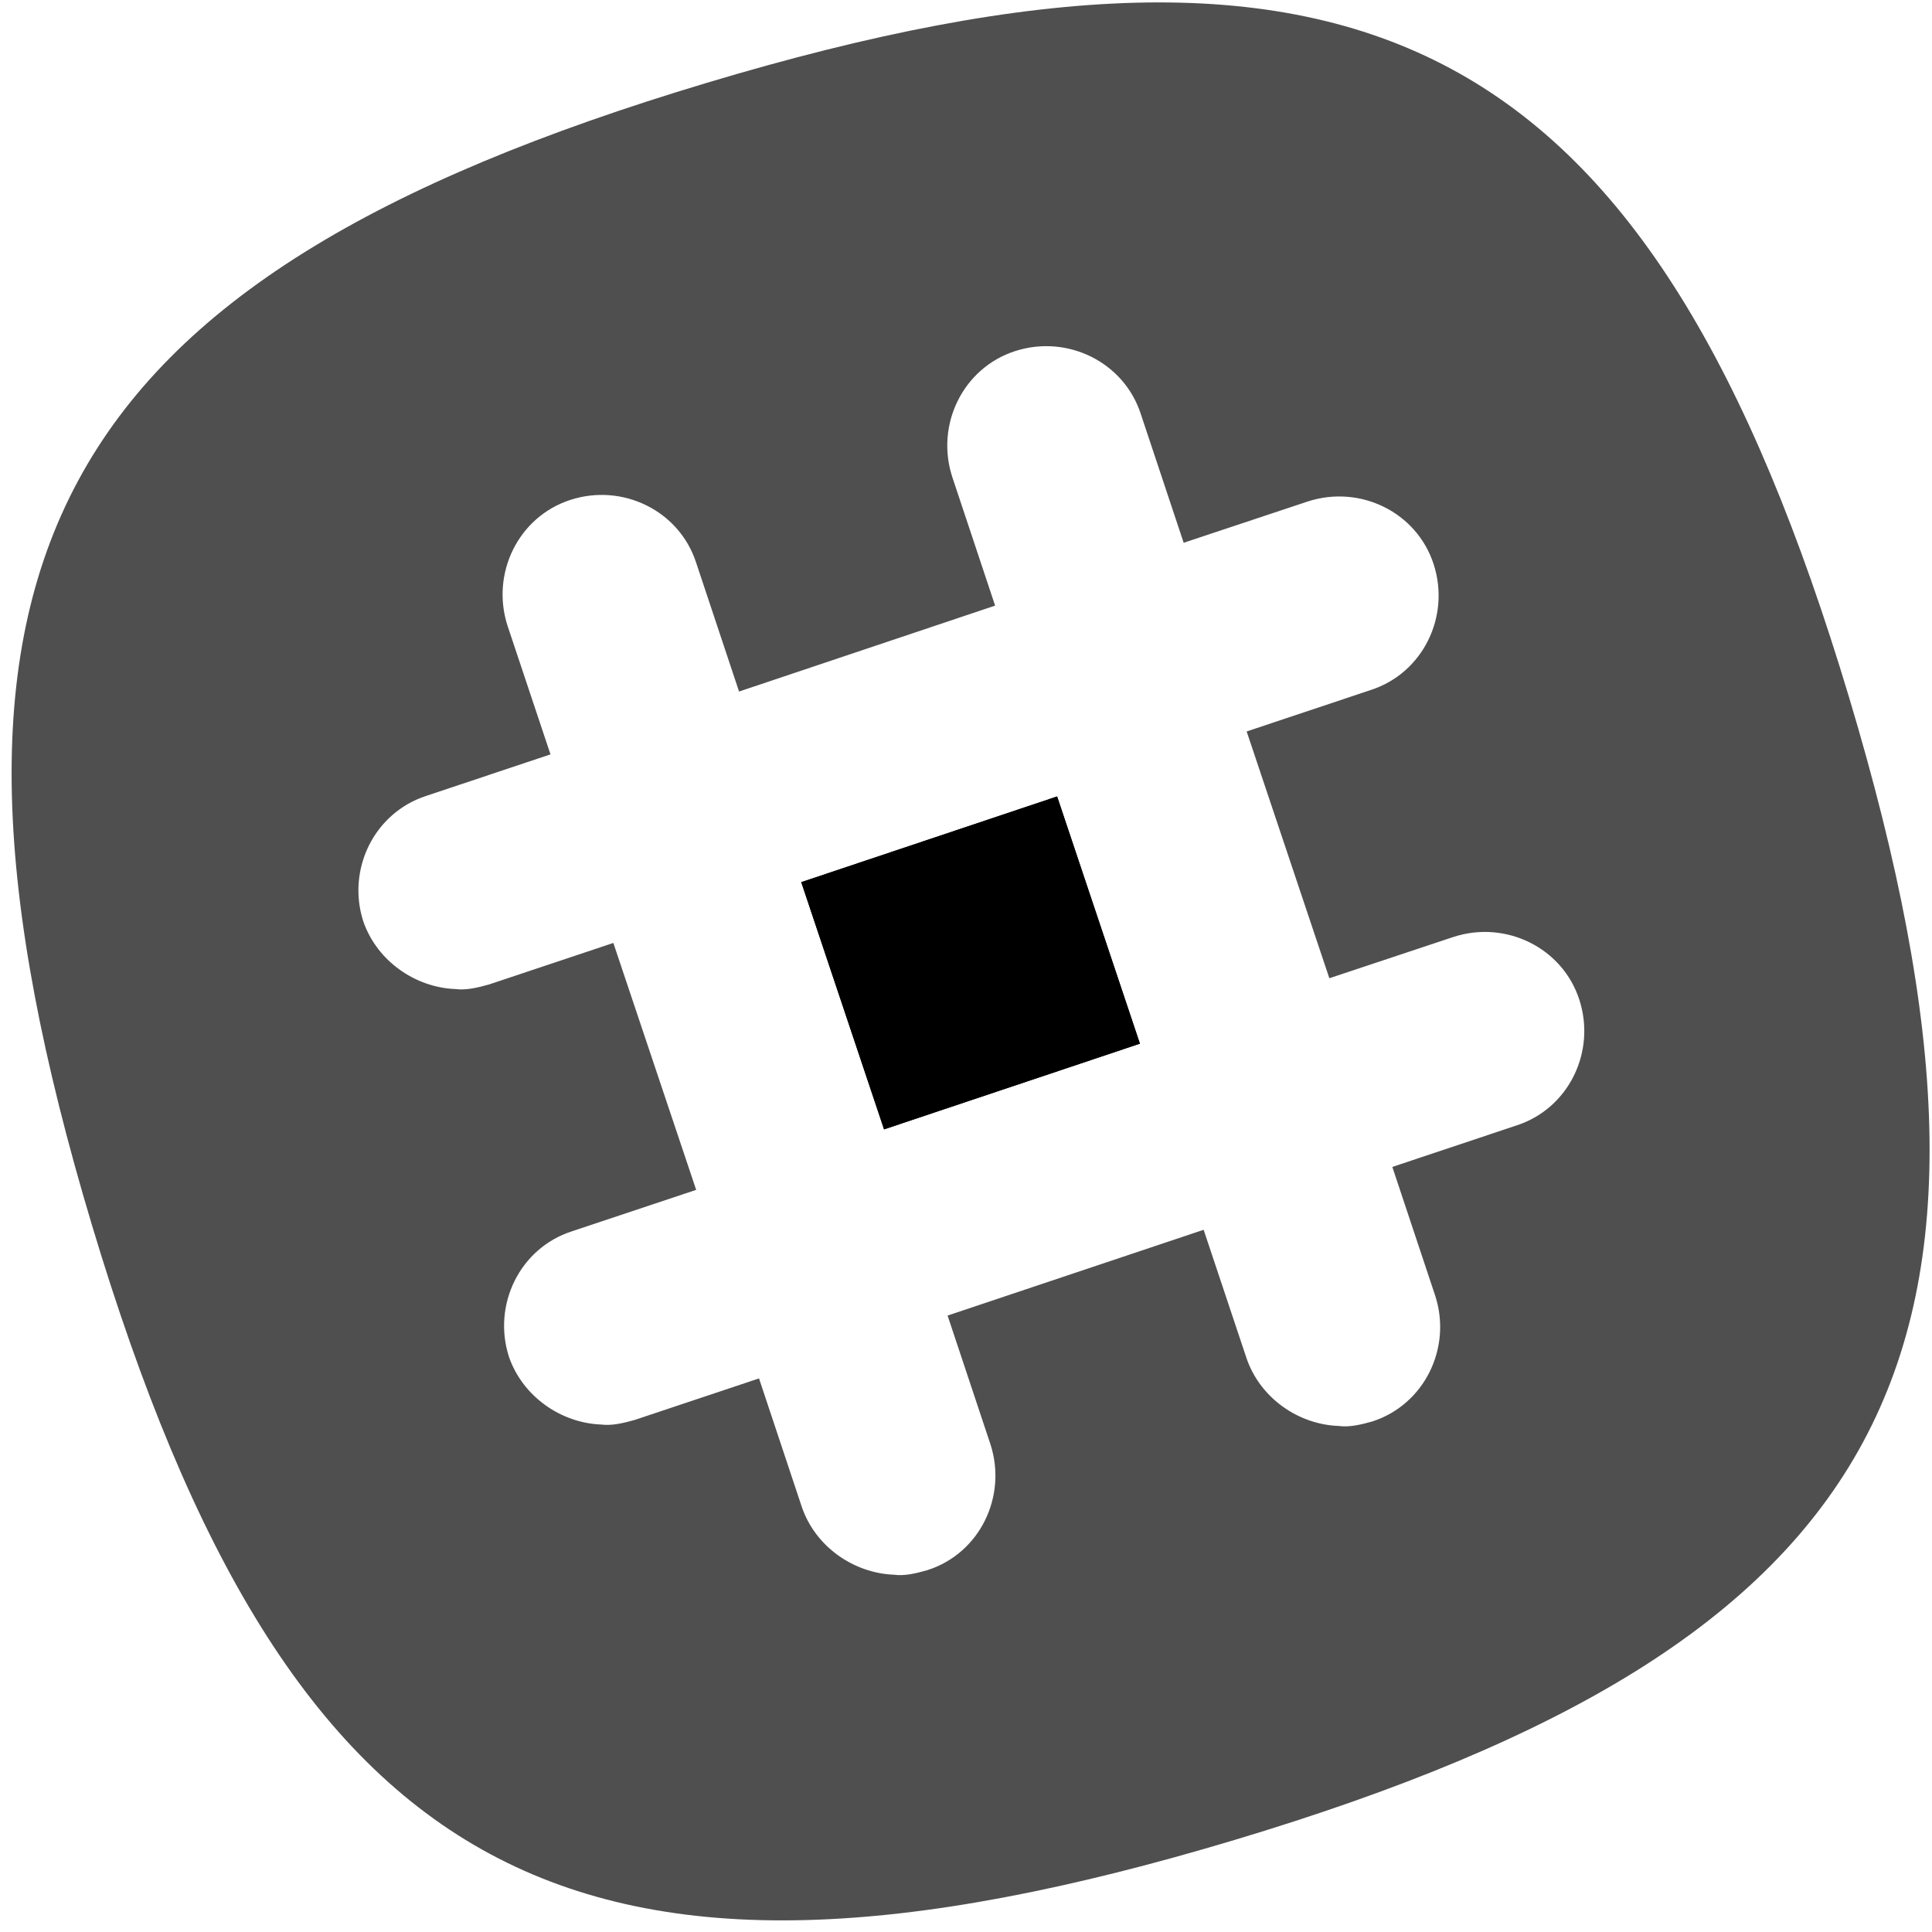
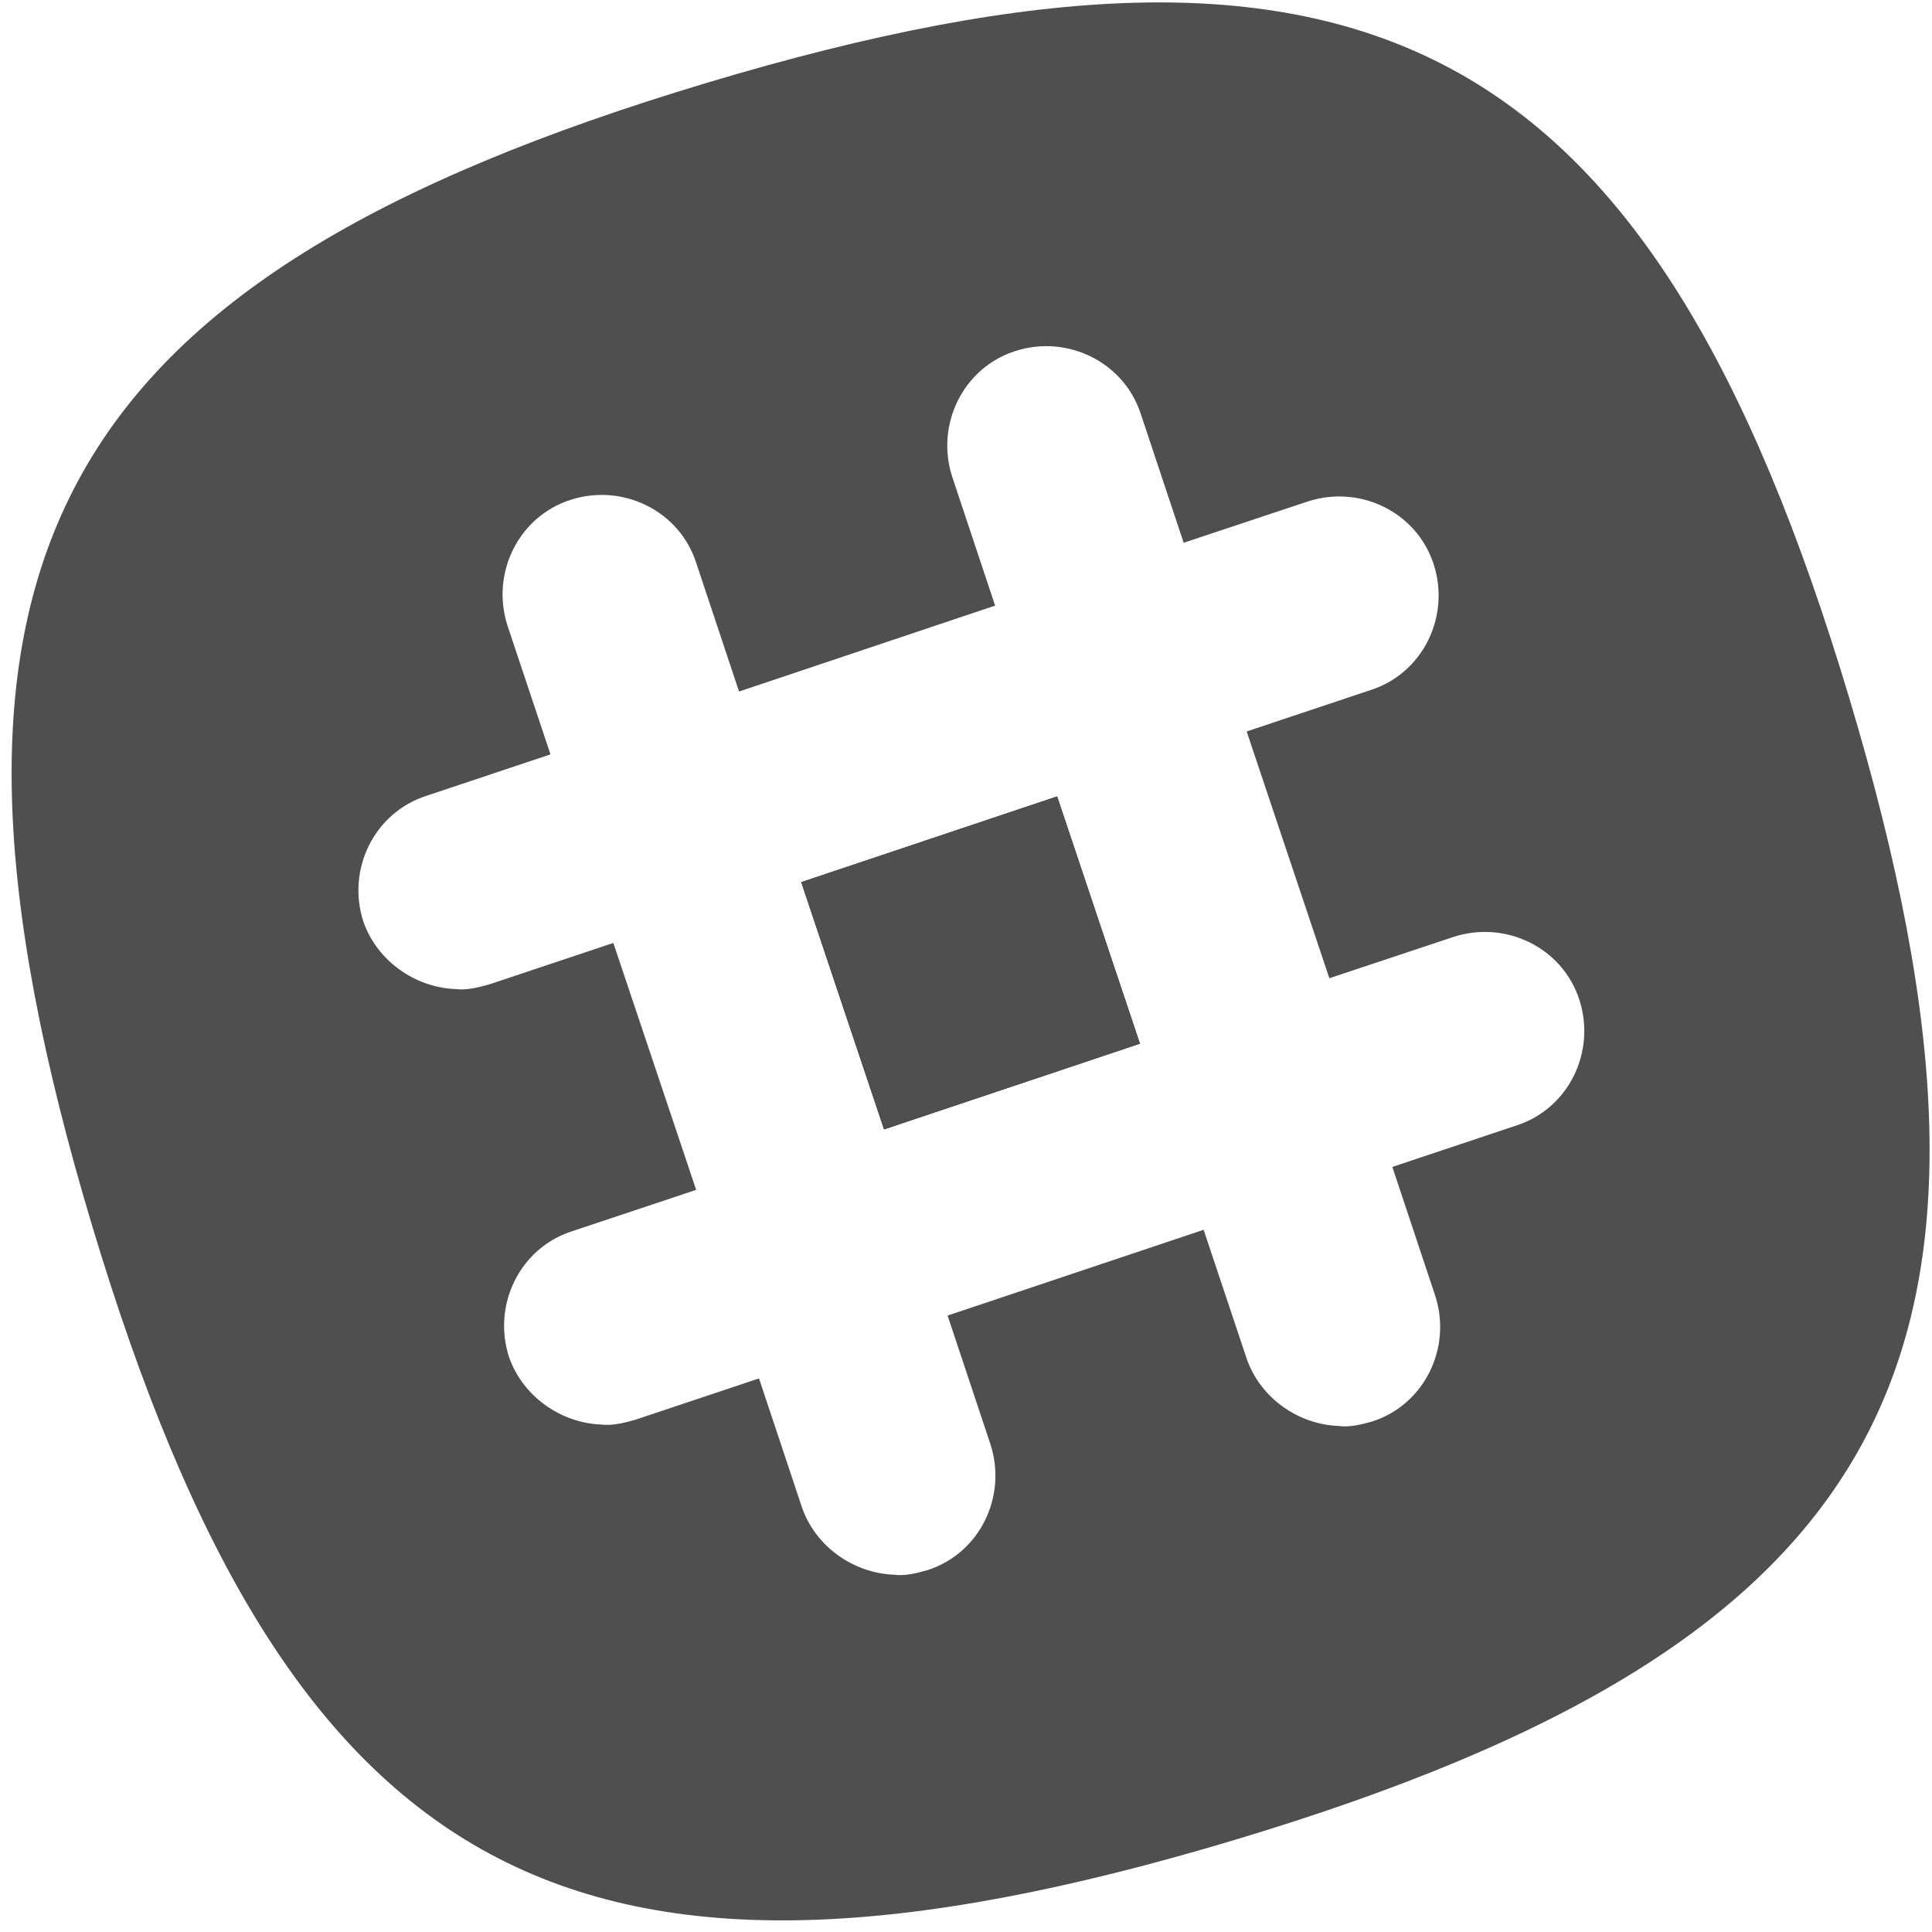
<svg xmlns="http://www.w3.org/2000/svg" width="15px" height="15px" viewBox="0 0 15 15" version="1.1">
  <defs />
  <g id="Page-1" stroke="none" stroke-width="1" fill="none" fill-rule="evenodd">
-     <g id="decentralandv2" transform="translate(-1215, -5545)" fill-rule="nonzero">
-       <g id="Group-6" transform="translate(1215, 5543)">
-         <g id="Slack_Mark_Monochrome_White" transform="translate(0, 2)">
-           <g id="Layer_2">
-             <g id="Group">
-               <rect id="Rectangle-path" fill="#000000" transform="translate(7.535505, 7.475676) rotate(-18.5183) translate(-7.535505, -7.475676) " x="6.488" y="6.464" width="2.095" height="2.024" />
-               <g>
-                 <rect id="Rectangle-path" fill="#000000" transform="translate(7.535505, 7.475676) rotate(-18.5183) translate(-7.535505, -7.475676) " x="6.488" y="6.464" width="2.095" height="2.024" />
-                 <path d="M14.357,5.417 C12.821,0.298 10.607,-0.893 5.488,0.643 C0.369,2.179 -0.821,4.393 0.714,9.512 C2.25,14.631 4.464,15.821 9.583,14.286 C14.702,12.75 15.893,10.536 14.357,5.417 Z M11.774,8.738 L10.81,9.06 L11.143,10.06 C11.274,10.464 11.06,10.905 10.655,11.036 C10.571,11.06 10.476,11.083 10.393,11.071 C10.083,11.06 9.786,10.857 9.679,10.548 L9.345,9.548 L7.357,10.214 L7.69,11.214 C7.821,11.619 7.607,12.06 7.202,12.19 C7.119,12.214 7.024,12.238 6.94,12.226 C6.631,12.214 6.333,12.012 6.226,11.702 L5.893,10.702 L4.929,11.024 C4.845,11.048 4.75,11.071 4.667,11.06 C4.357,11.048 4.06,10.845 3.952,10.536 C3.821,10.131 4.036,9.69 4.44,9.56 L5.405,9.238 L4.762,7.321 L3.798,7.643 C3.714,7.667 3.619,7.69 3.536,7.679 C3.226,7.667 2.929,7.464 2.821,7.155 C2.69,6.75 2.905,6.31 3.31,6.179 L4.274,5.857 L3.94,4.857 C3.81,4.452 4.024,4.012 4.429,3.881 C4.833,3.75 5.274,3.964 5.405,4.369 L5.738,5.369 L7.726,4.702 L7.393,3.702 C7.262,3.298 7.476,2.857 7.881,2.726 C8.286,2.595 8.726,2.81 8.857,3.214 L9.19,4.214 L10.155,3.893 C10.56,3.762 11,3.976 11.131,4.381 C11.262,4.786 11.048,5.226 10.643,5.357 L9.679,5.679 L10.321,7.595 L11.286,7.274 C11.69,7.143 12.131,7.357 12.262,7.762 C12.393,8.167 12.179,8.607 11.774,8.738 Z" id="Shape" fill="#4F4F4F" />
-               </g>
-             </g>
-           </g>
-         </g>
+     <g id="slack-icon" fill-rule="nonzero">
+       <rect id="Rectangle-path" fill="#000000" transform="translate(7.535505, 7.475676) rotate(-18.5183) translate(-7.535505, -7.475676) " x="6.488" y="6.464" width="2.095" height="2.024" />
+       <g id="Group" fill="#4F4F4F">
+         <rect id="Rectangle-path" transform="translate(7.535505, 7.475676) rotate(-18.5183) translate(-7.535505, -7.475676) " x="6.488" y="6.464" width="2.095" height="2.024" />
+         <path d="M14.357,5.417 C12.821,0.298 10.607,-0.893 5.488,0.643 C0.369,2.179 -0.821,4.393 0.714,9.512 C2.25,14.631 4.464,15.821 9.583,14.286 C14.702,12.75 15.893,10.536 14.357,5.417 Z M11.774,8.738 L10.81,9.06 L11.143,10.06 C11.274,10.464 11.06,10.905 10.655,11.036 C10.571,11.06 10.476,11.083 10.393,11.071 C10.083,11.06 9.786,10.857 9.679,10.548 L9.345,9.548 L7.357,10.214 L7.69,11.214 C7.821,11.619 7.607,12.06 7.202,12.19 C7.119,12.214 7.024,12.238 6.94,12.226 C6.631,12.214 6.333,12.012 6.226,11.702 L5.893,10.702 L4.929,11.024 C4.845,11.048 4.75,11.071 4.667,11.06 C4.357,11.048 4.06,10.845 3.952,10.536 C3.821,10.131 4.036,9.69 4.44,9.56 L5.405,9.238 L4.762,7.321 L3.798,7.643 C3.714,7.667 3.619,7.69 3.536,7.679 C3.226,7.667 2.929,7.464 2.821,7.155 C2.69,6.75 2.905,6.31 3.31,6.179 L4.274,5.857 L3.94,4.857 C3.81,4.452 4.024,4.012 4.429,3.881 C4.833,3.75 5.274,3.964 5.405,4.369 L5.738,5.369 L7.726,4.702 L7.393,3.702 C7.262,3.298 7.476,2.857 7.881,2.726 C8.286,2.595 8.726,2.81 8.857,3.214 L9.19,4.214 L10.155,3.893 C10.56,3.762 11,3.976 11.131,4.381 C11.262,4.786 11.048,5.226 10.643,5.357 L9.679,5.679 L10.321,7.595 L11.286,7.274 C11.69,7.143 12.131,7.357 12.262,7.762 C12.393,8.167 12.179,8.607 11.774,8.738 Z" id="Shape" />
      </g>
    </g>
  </g>
</svg>
